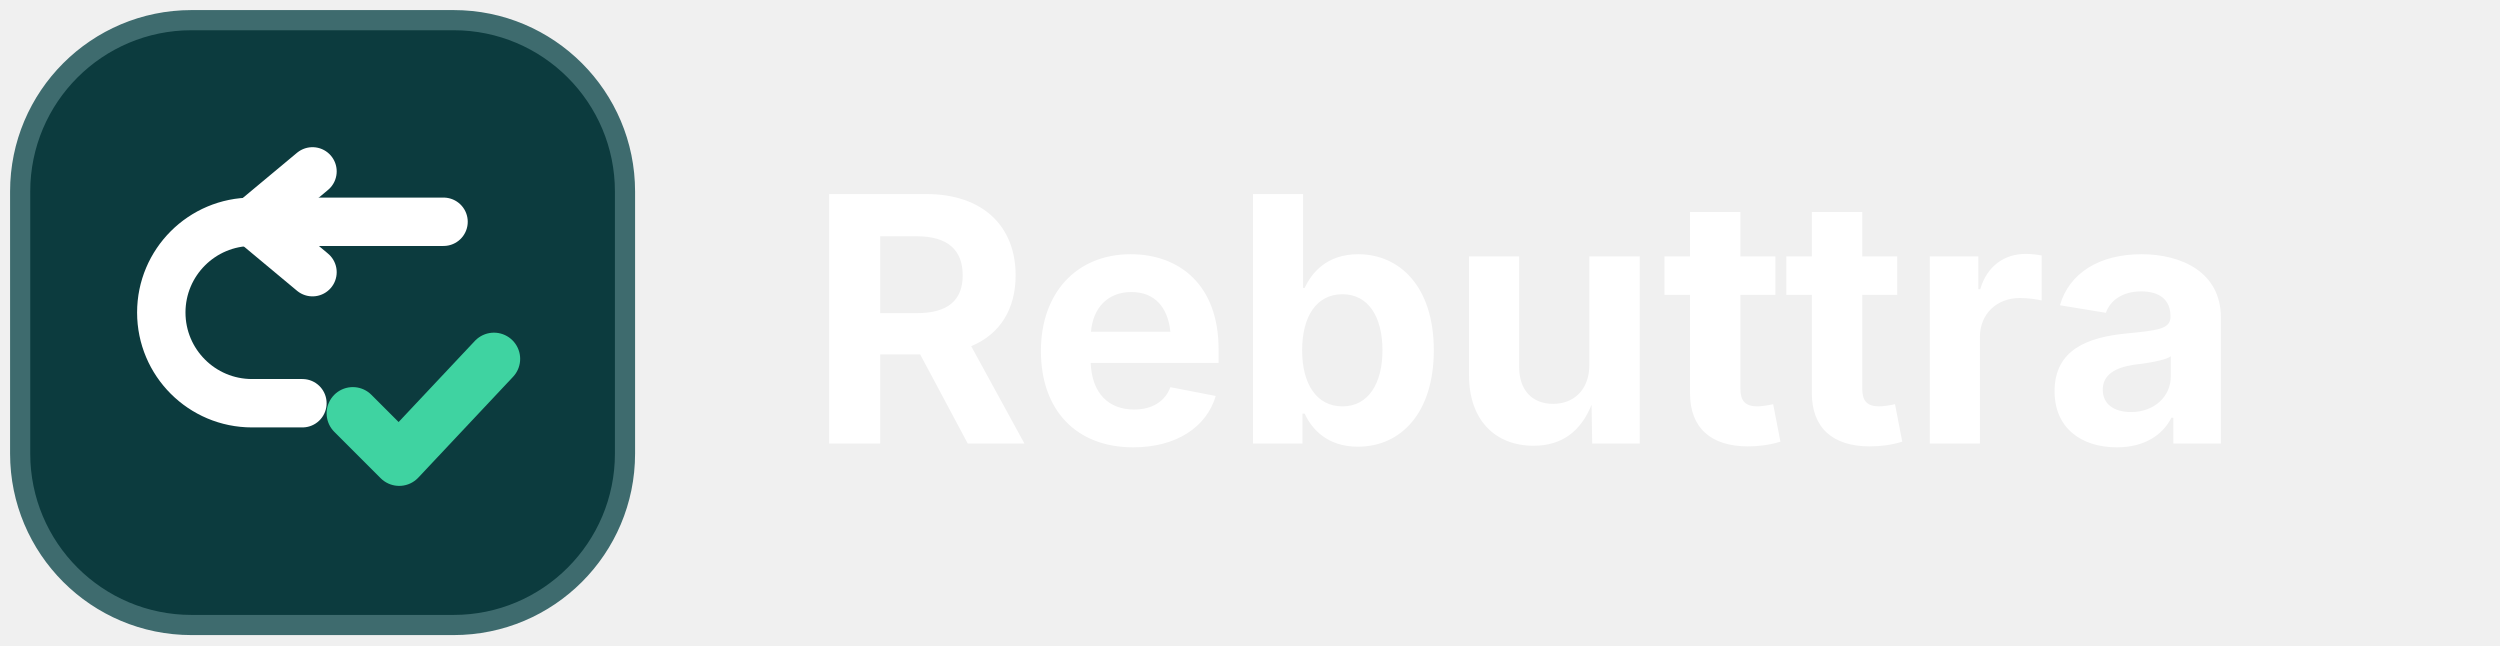
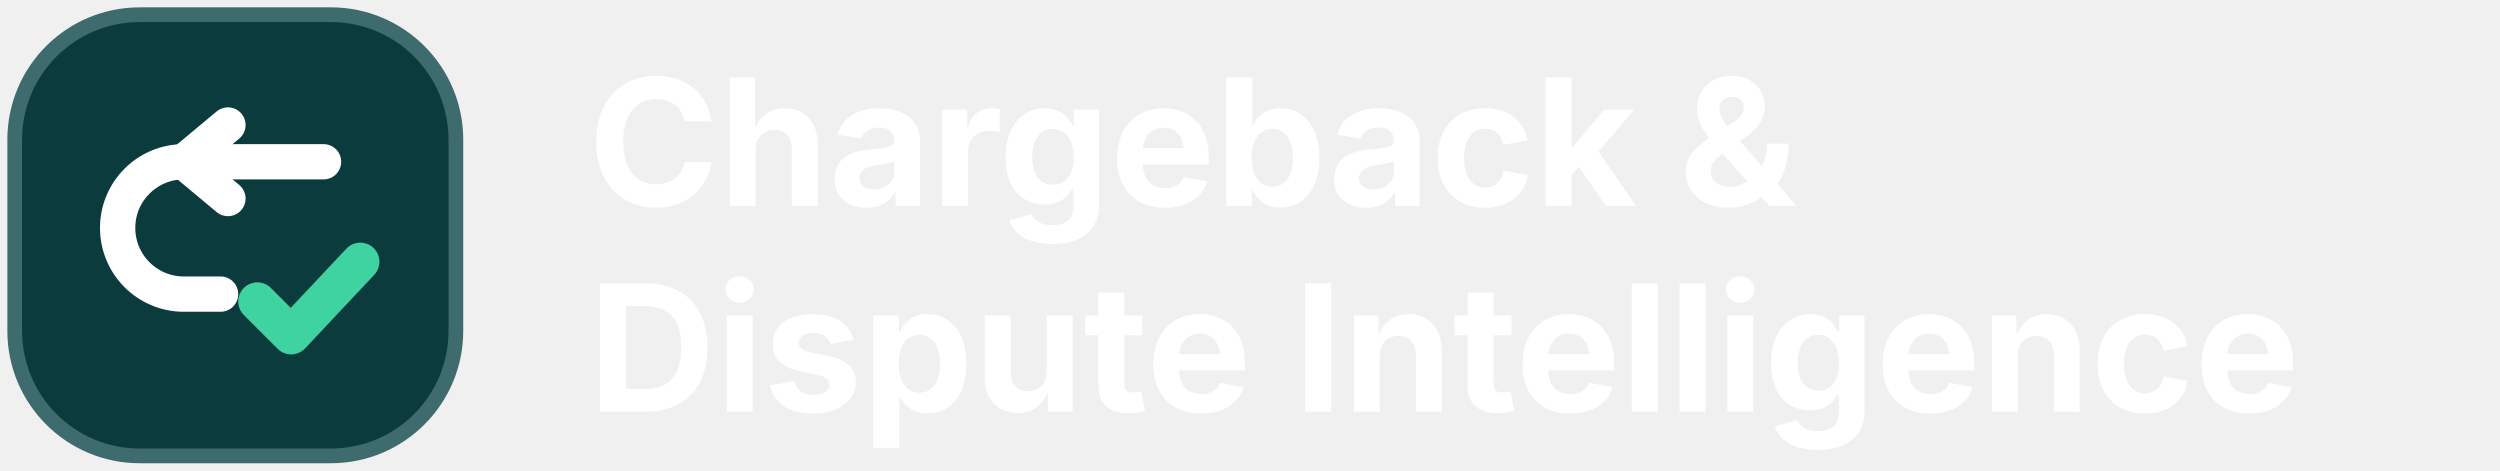
- <svg xmlns="http://www.w3.org/2000/svg" viewBox="0 0 124 32" width="124" height="32">
+ <svg xmlns="http://www.w3.org/2000/svg" viewBox="0 0 170 32" width="170" height="32">
  <rect x="1" y="1" width="30" height="30" rx="8.5" fill="#0C3B3E" stroke="#3E6B6E" />
  <path d="M22 11h-9.5a4.5 4.5 0 0 0 0 9H15" fill="none" stroke="#FFFFFF" stroke-width="2.4" stroke-linecap="round" />
  <path d="M15.5 8.5 12.5 11l3 2.5" fill="none" stroke="#FFFFFF" stroke-width="2.4" stroke-linecap="round" stroke-linejoin="round" />
  <path d="m17.5 20.5 2.3 2.3 4.7-5" fill="none" stroke="#3FD3A1" stroke-width="2.6" stroke-linecap="round" stroke-linejoin="round" />
-   <text x="40" y="22" font-family="Sora, -apple-system, Segoe UI, sans-serif" font-size="17" font-weight="700" fill="#FFFFFF">Rebuttra</text>
+   <text font-family="Sora, -apple-system, Segoe UI, sans-serif" font-size="12" font-weight="700" fill="#FFFFFF">
+     <tspan x="40" y="14">Chargeback &amp;</tspan>
+     <tspan x="40" y="28">Dispute Intelligence</tspan>
+   </text>
</svg>
